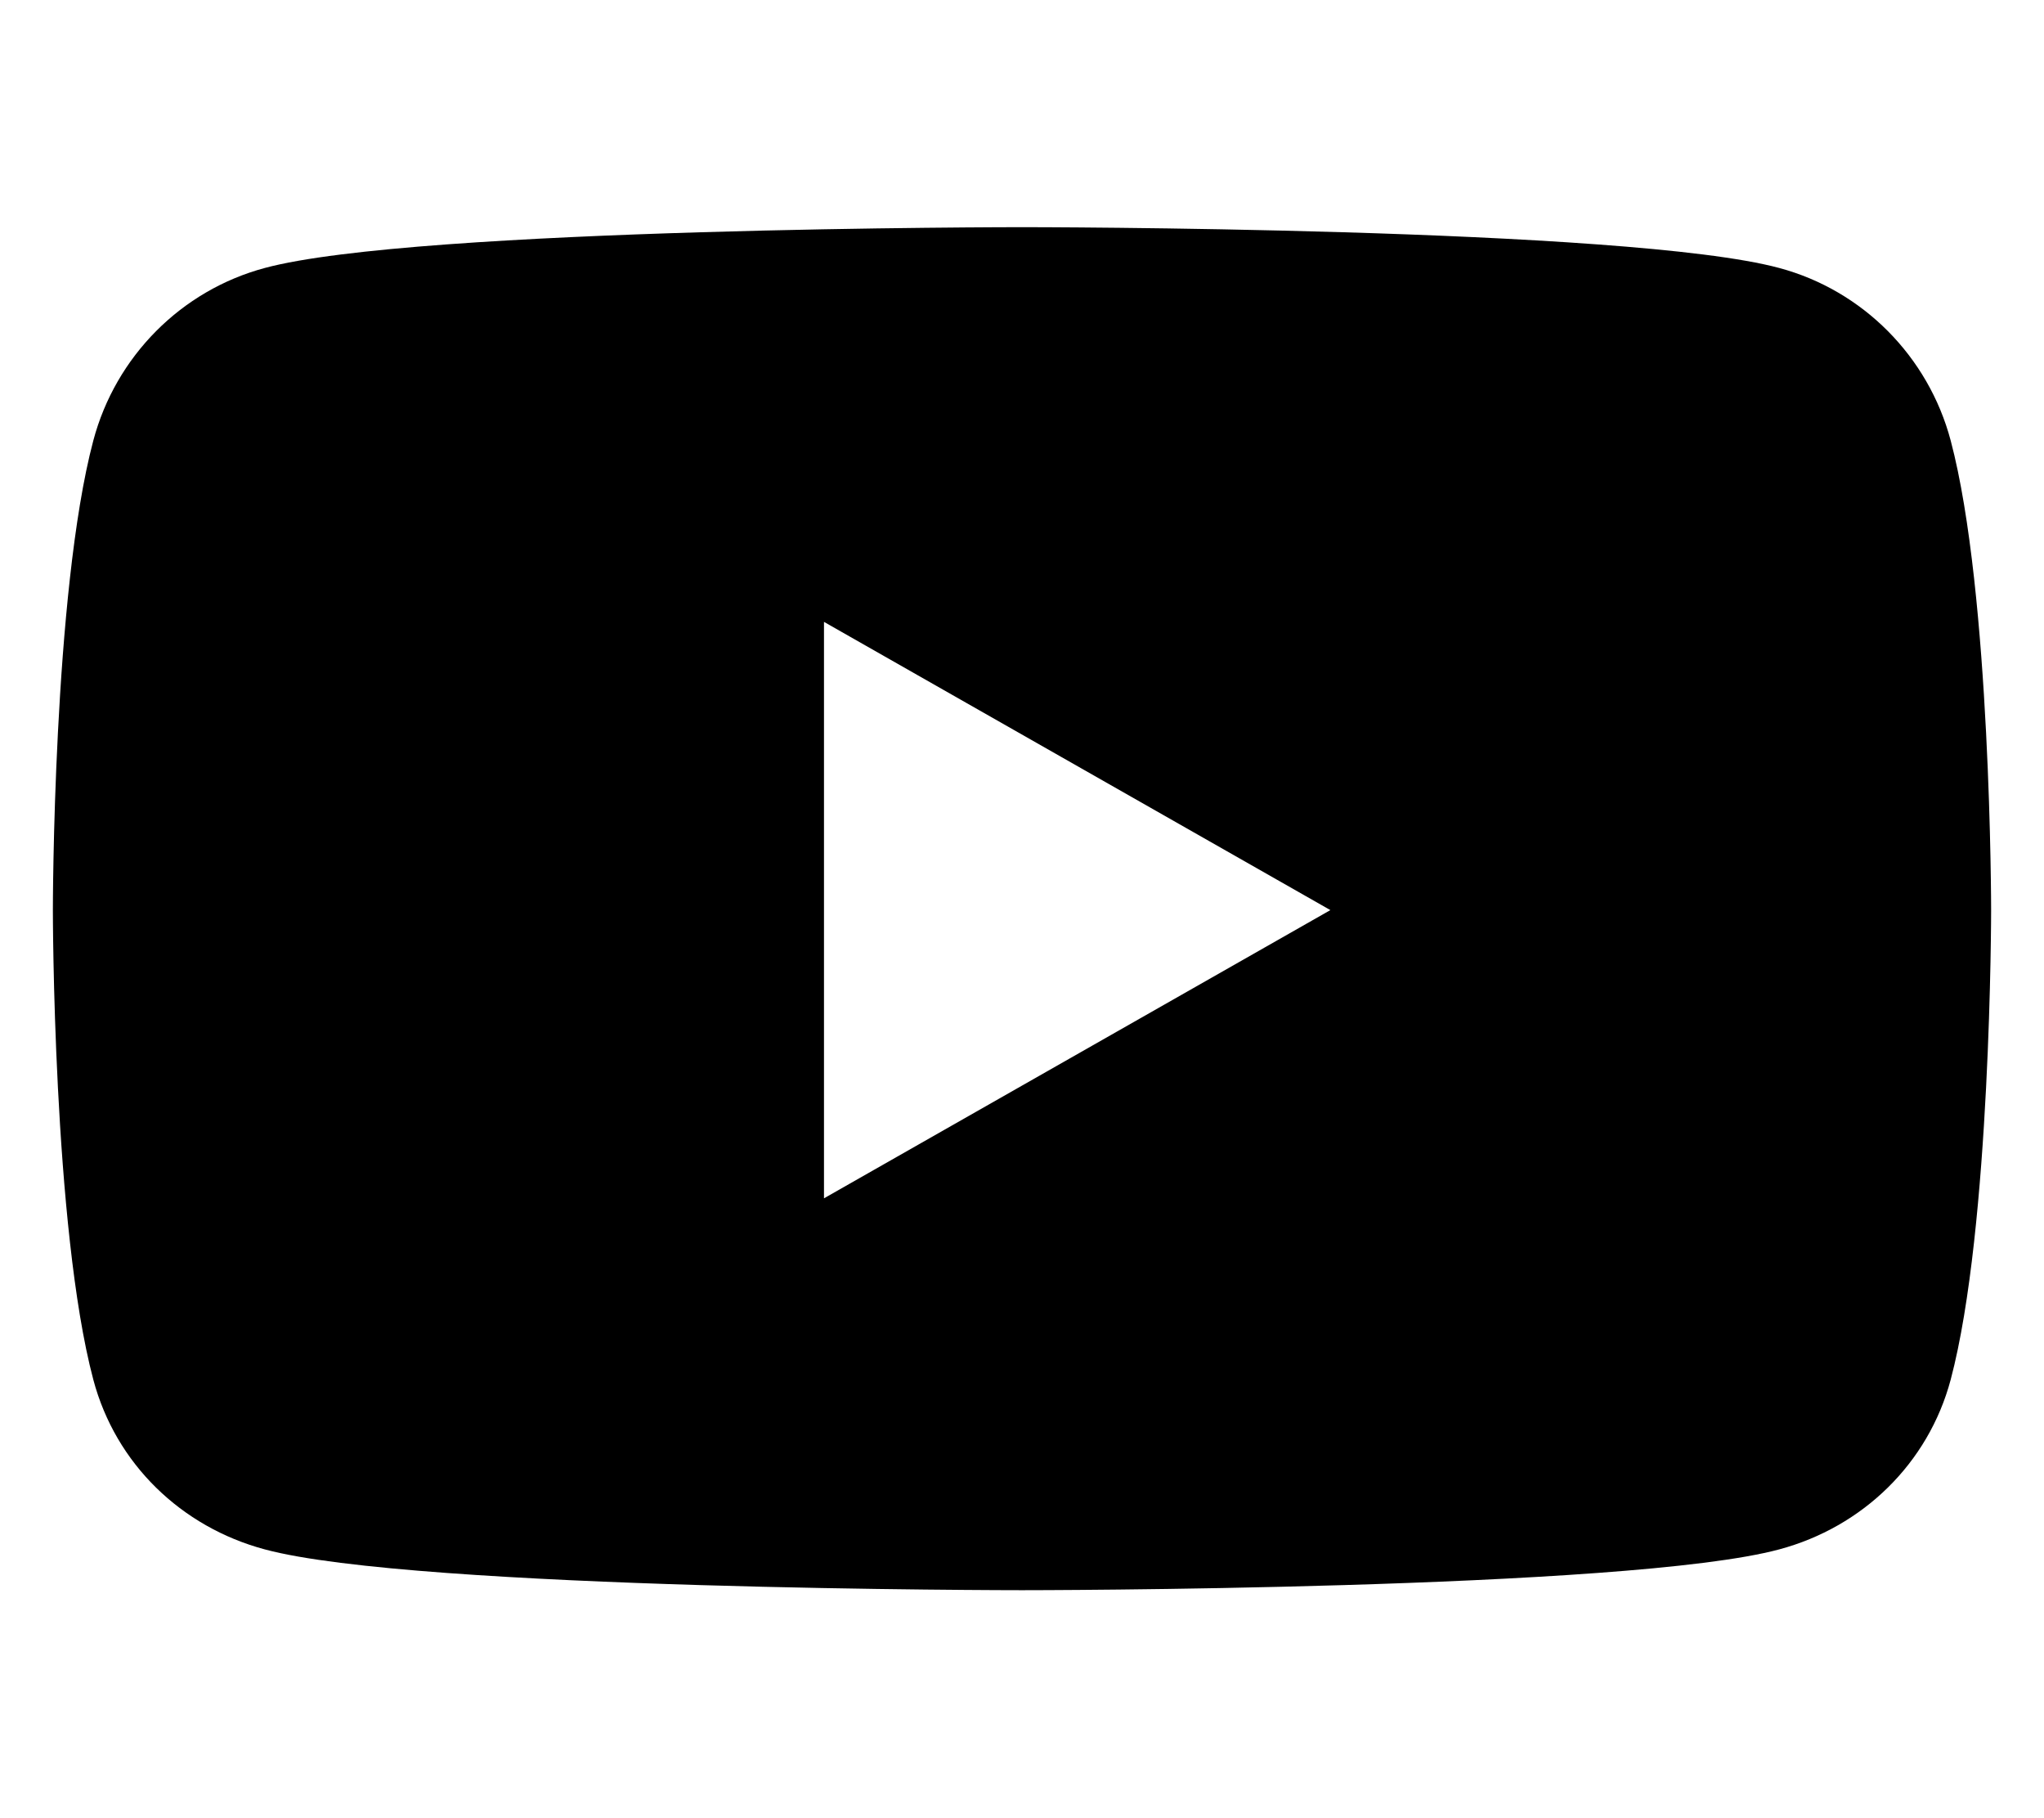
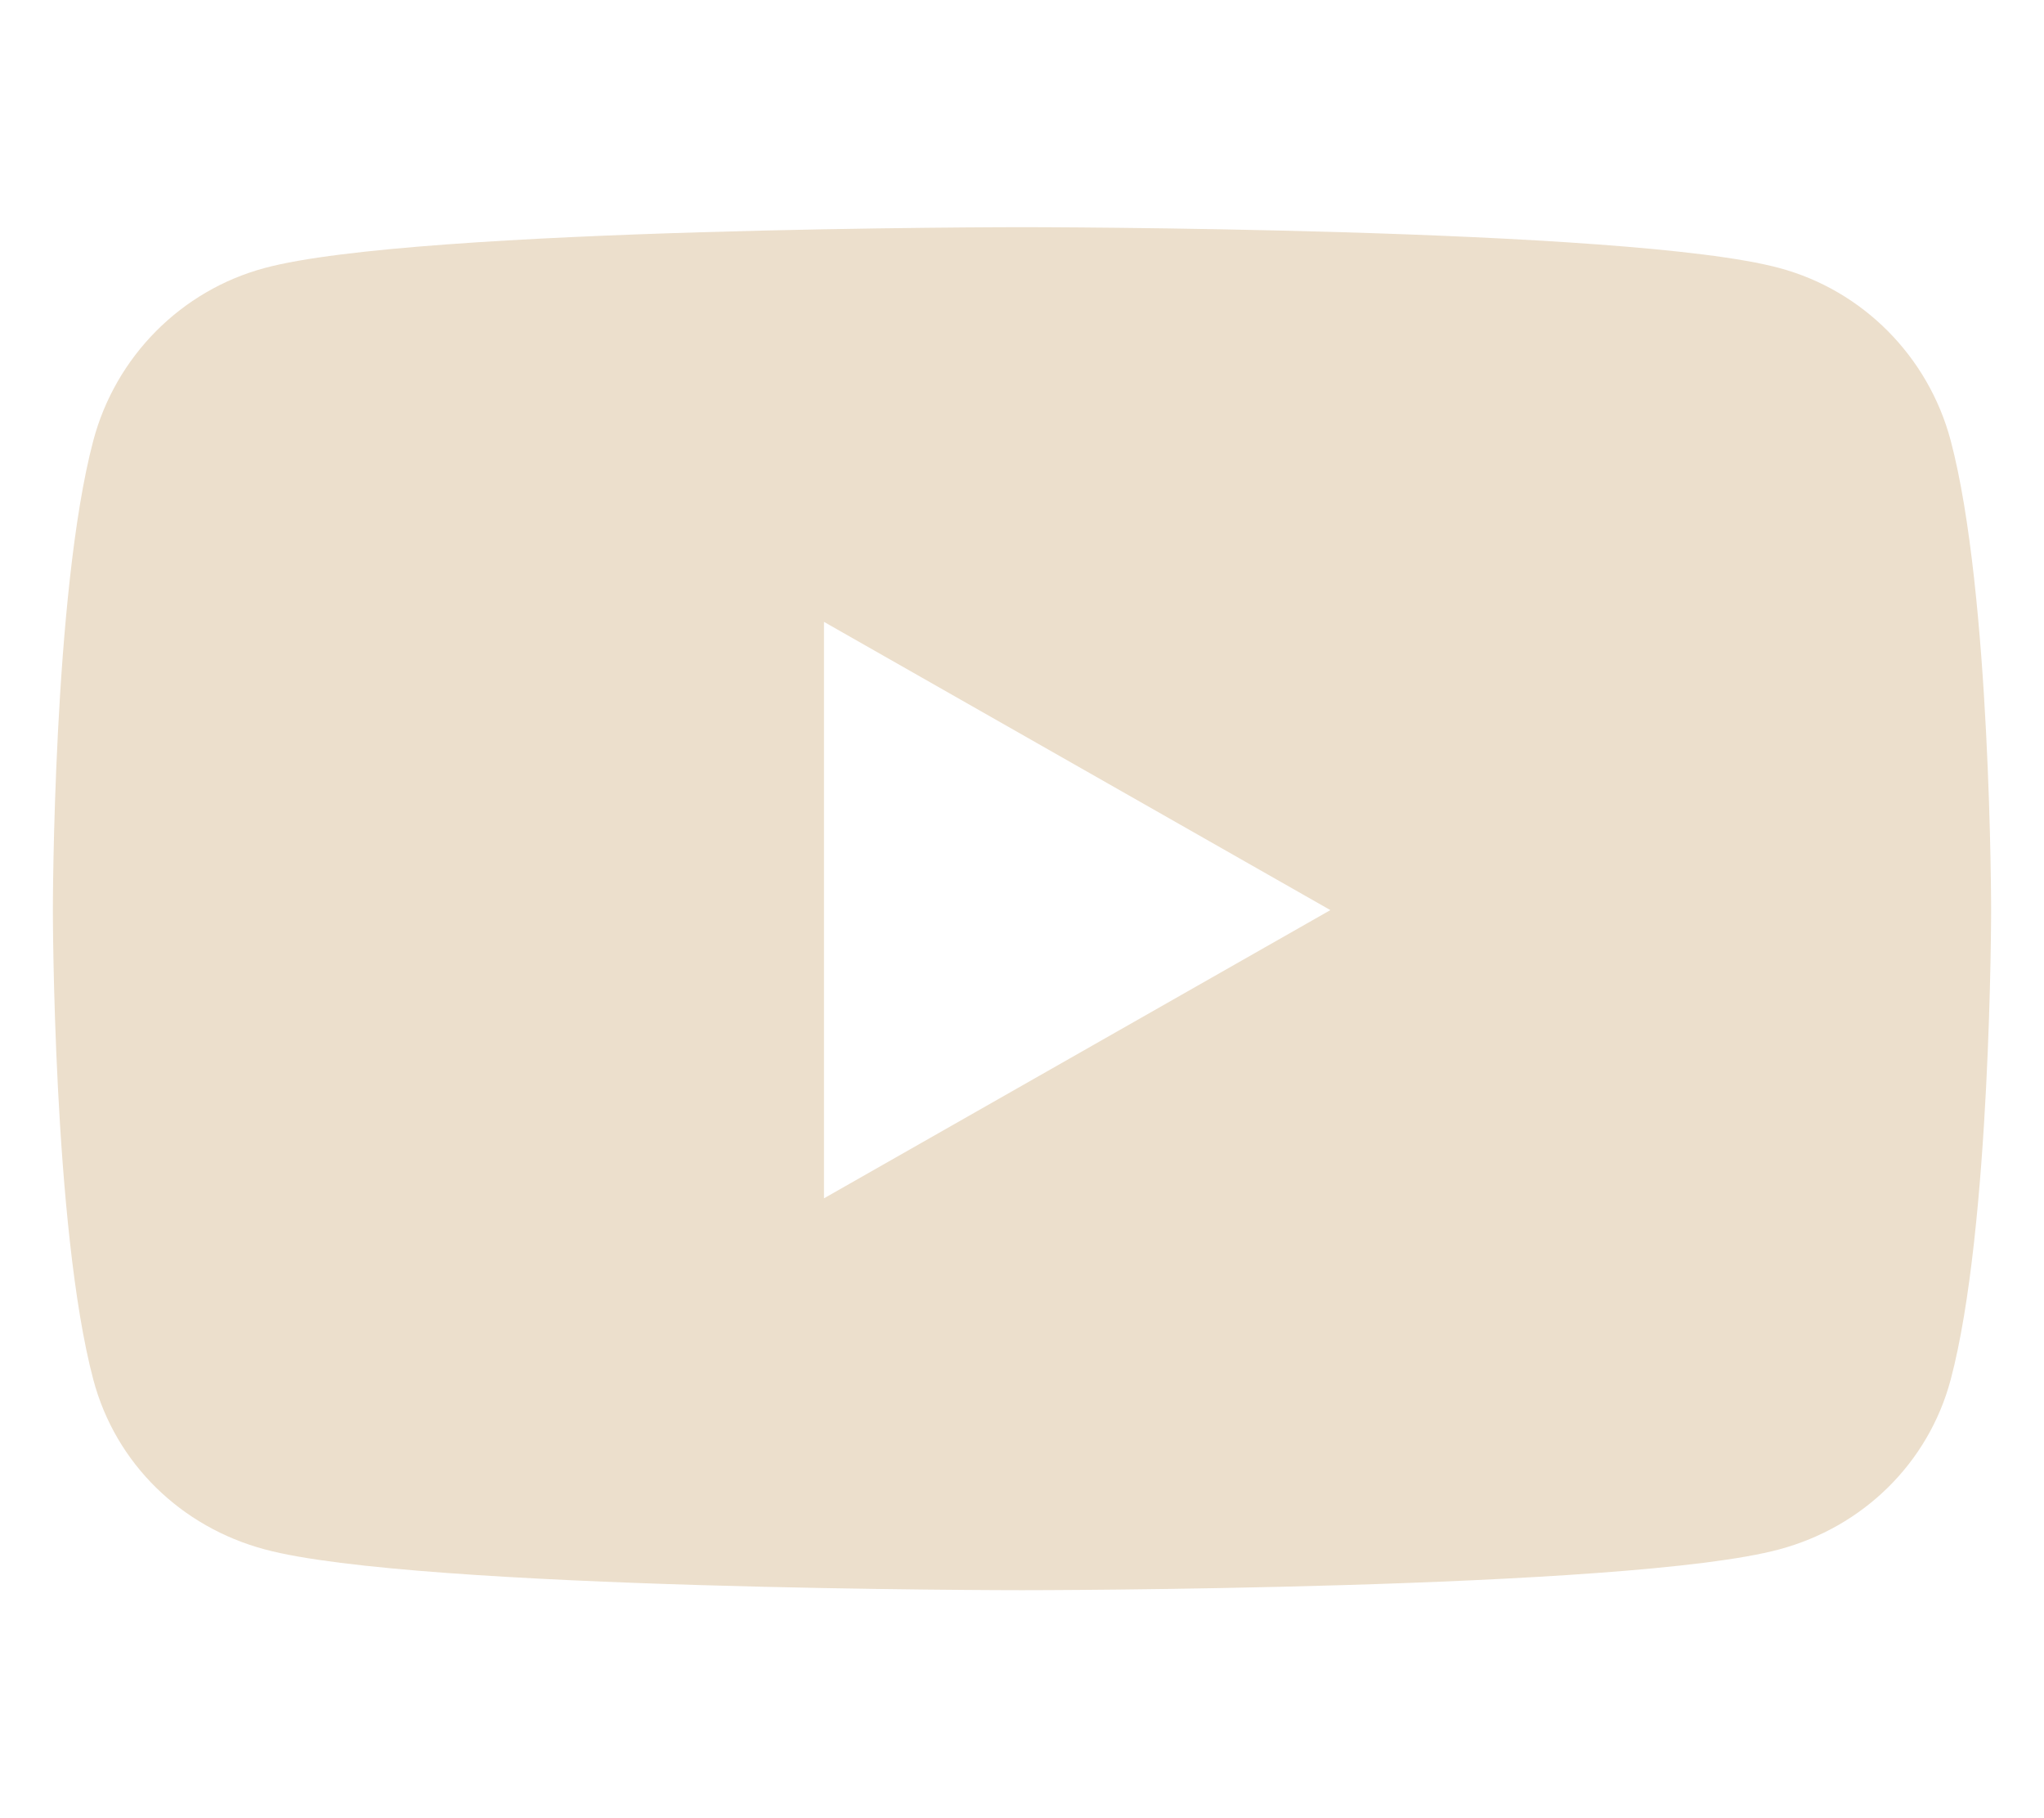
<svg xmlns="http://www.w3.org/2000/svg" viewBox="0 0 576 512">
-   <path d="M549.7 124.1c-6.3-23.7-24.8-42.3-48.3-48.6C458.8 64 288 64 288 64S117.2 64 74.6 75.5c-23.5 6.3-42 24.9-48.3 48.6-11.4 42.9-11.4 132.3-11.4 132.3s0 89.4 11.4 132.3c6.3 23.7 24.8 41.5 48.3 47.8C117.2 448 288 448 288 448s170.8 0 213.4-11.5c23.5-6.3 42-24.2 48.3-47.8 11.4-42.9 11.4-132.3 11.4-132.3s0-89.4-11.4-132.3zm-317.5 213.5V175.2l142.7 81.2-142.7 81.2z" />
+   <path fill="#ECDFCC" d="M549.7 124.1c-6.3-23.7-24.8-42.3-48.3-48.6C458.8 64 288 64 288 64S117.2 64 74.6 75.5c-23.5 6.3-42 24.9-48.3 48.6-11.4 42.9-11.4 132.3-11.4 132.3s0 89.4 11.4 132.3c6.3 23.7 24.8 41.5 48.3 47.8C117.2 448 288 448 288 448s170.8 0 213.4-11.5c23.5-6.3 42-24.2 48.3-47.8 11.4-42.9 11.4-132.3 11.4-132.3s0-89.4-11.4-132.3zm-317.5 213.5V175.2l142.7 81.2-142.7 81.2z" />
</svg>
